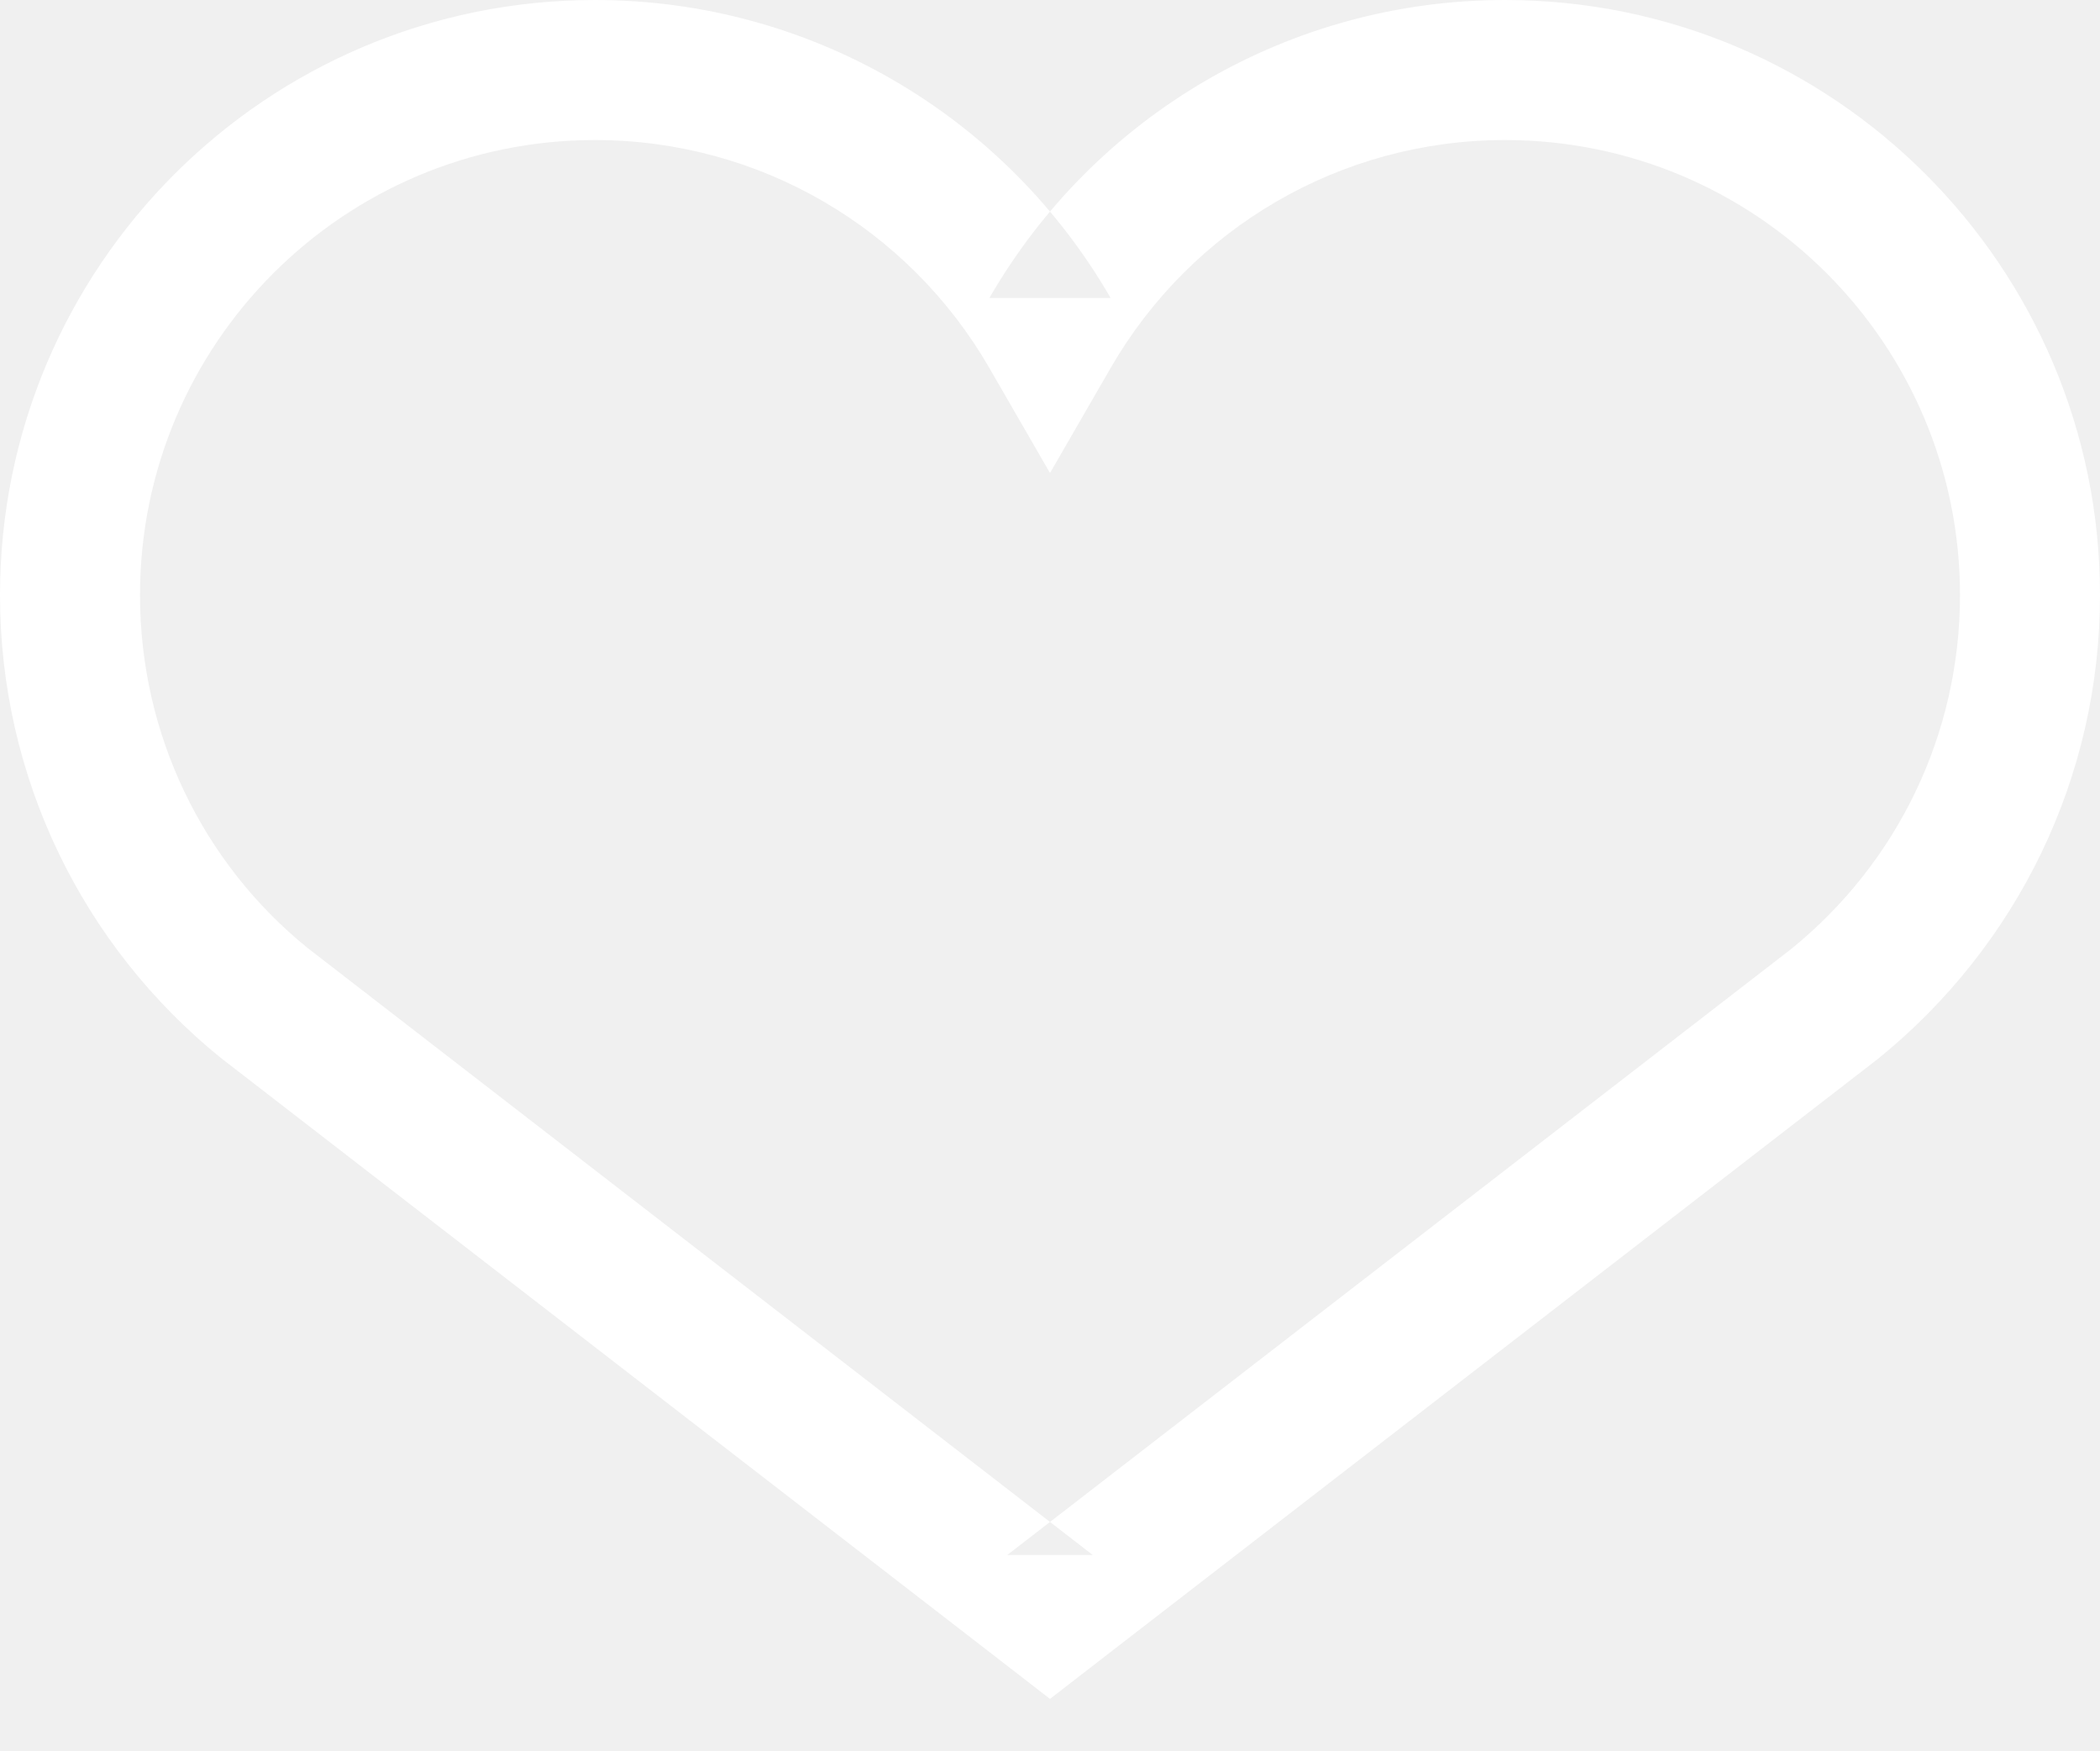
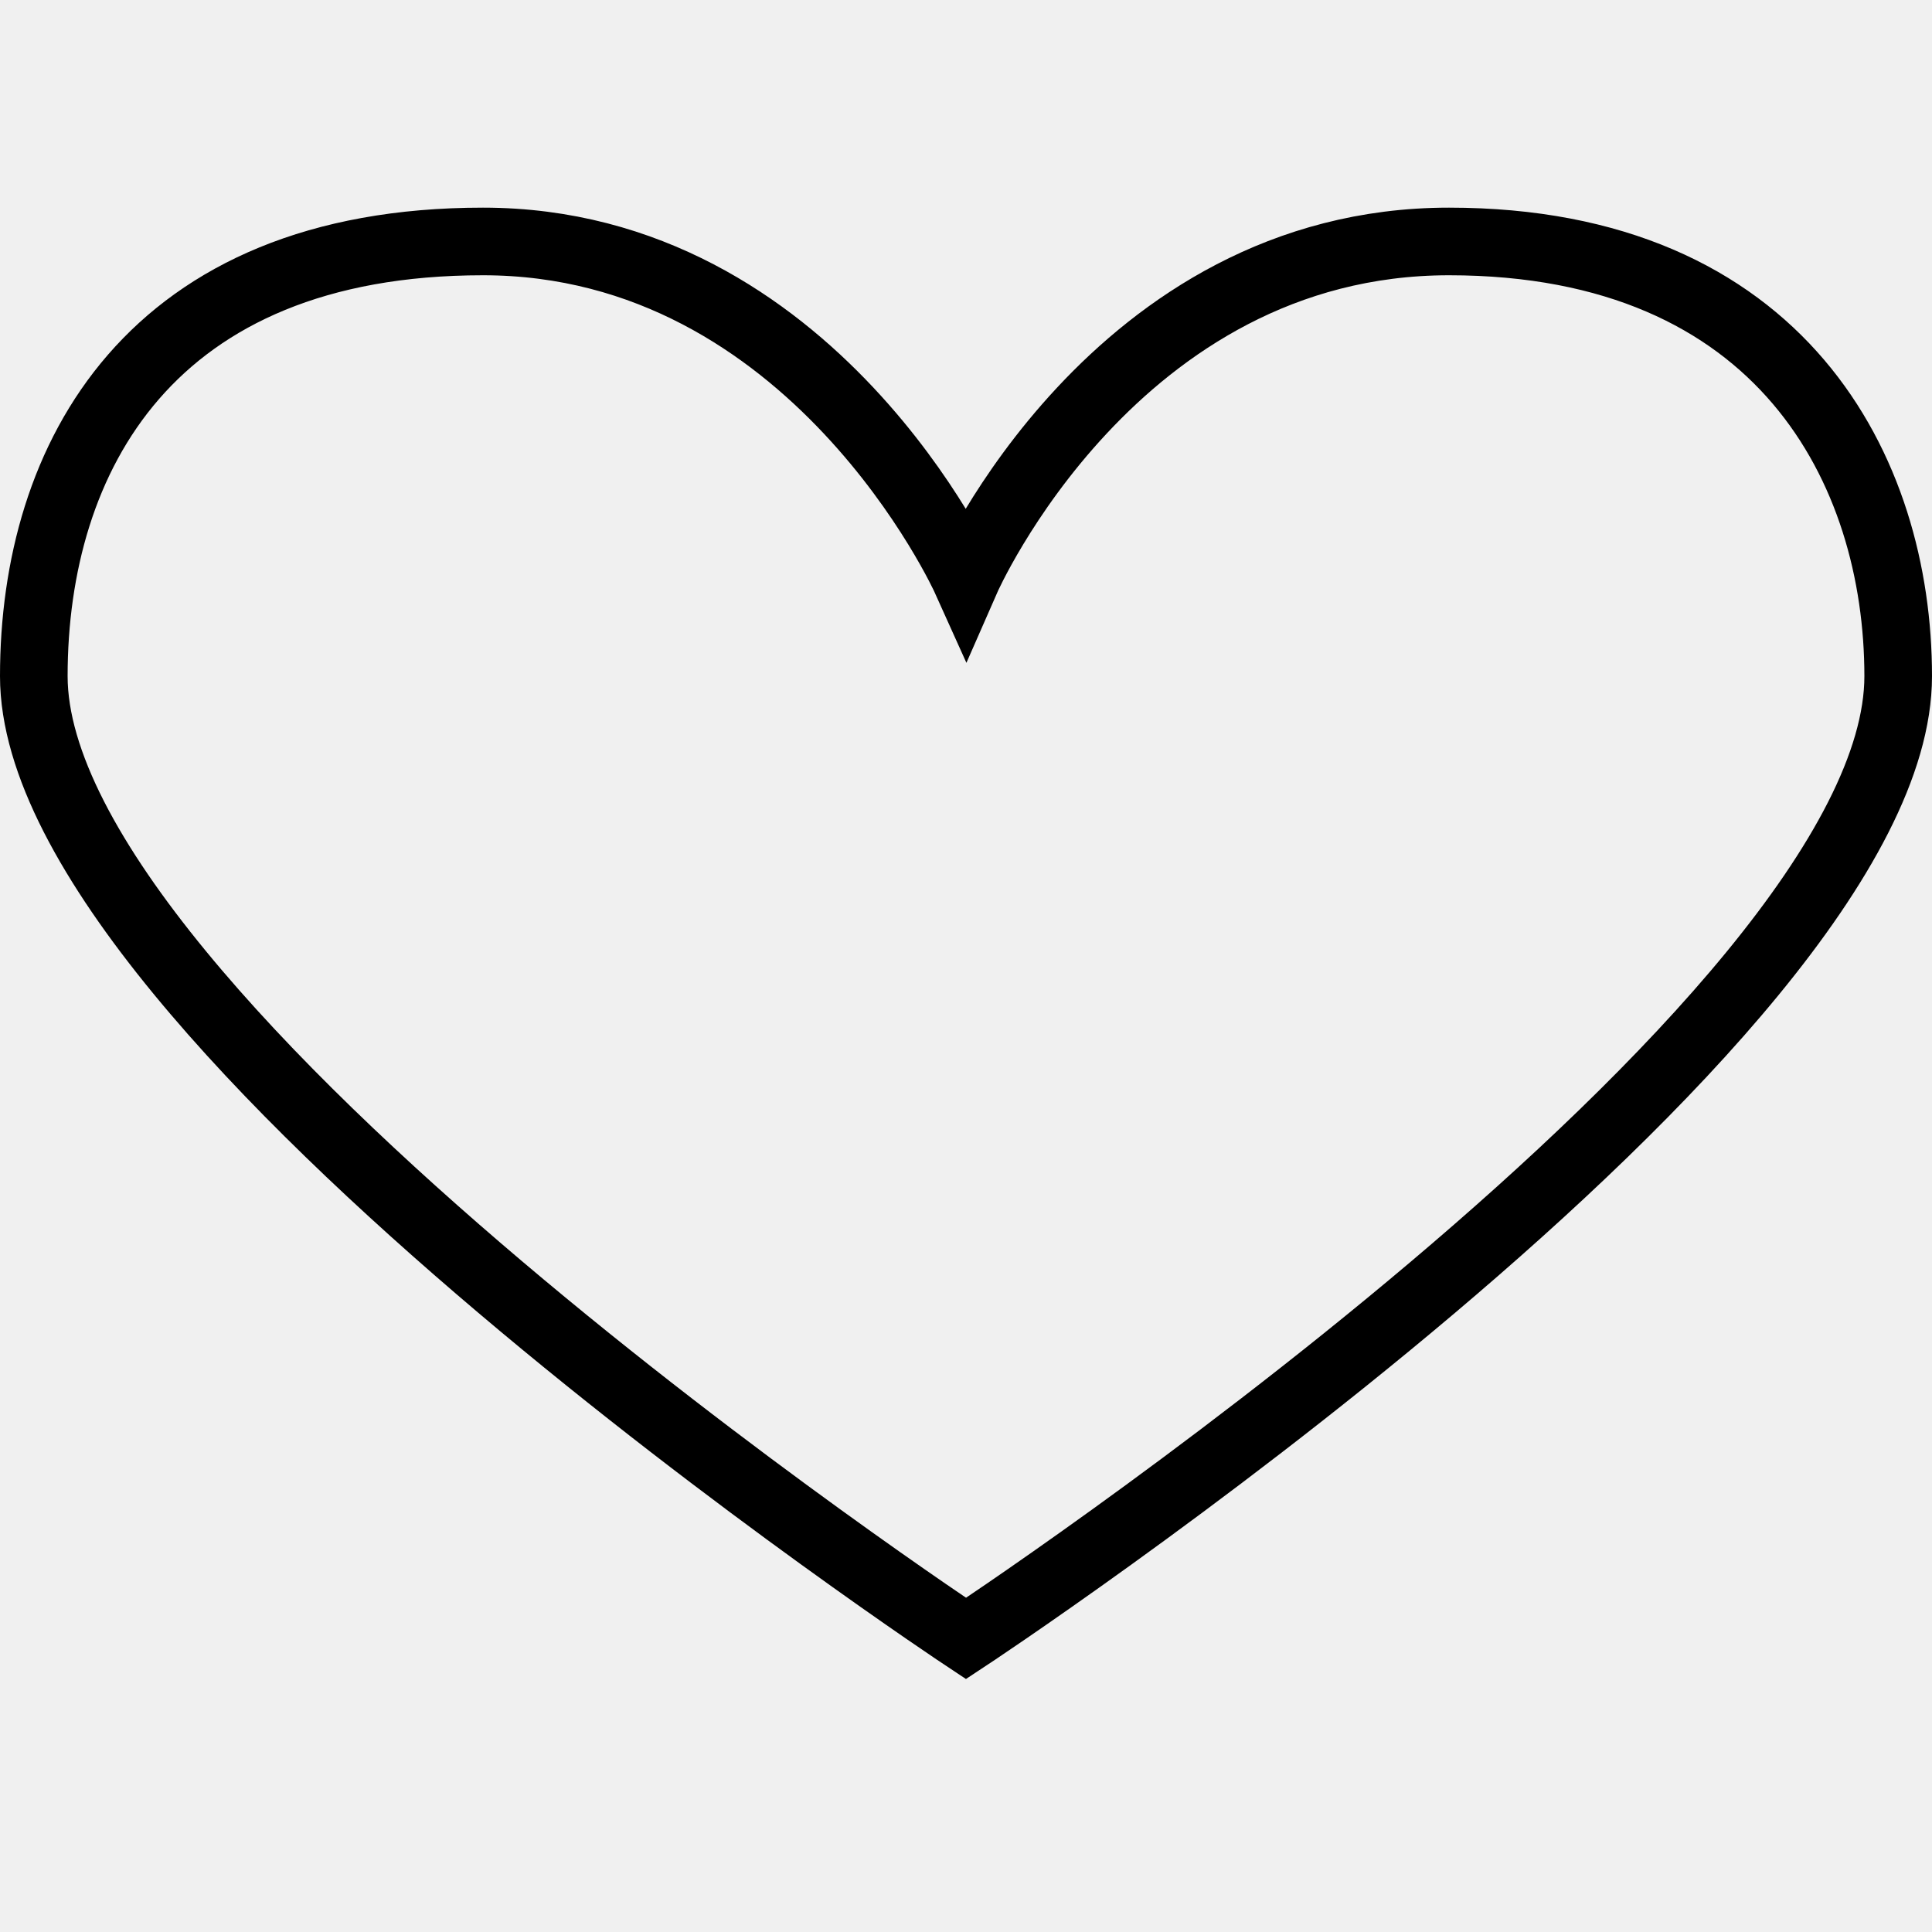
- <svg xmlns="http://www.w3.org/2000/svg" width="30px" height="25px" viewBox="0 0 30 25">
-   <g stroke="none" stroke-width="1" fill="none" fill-rule="evenodd">
-     <g transform="translate(-903, -191)" fill="#FFFFFF">
-       <path d="M911.5,193 C913.85,193 915.98,194.257 917.134,196.256 L918,197.756 L918.866,196.256 C920.02,194.257 922.15,193 924.5,193 C928.09,193 931,195.91 931,199.5 C931,201.488 930.104,203.326 928.588,204.554 L917.389,213.209 L918.611,213.209 L907.394,204.539 C905.896,203.326 905,201.488 905,199.5 C905,195.91 907.91,193 911.5,193 Z M906.153,206.108 L917.389,214.791 L918,215.264 L918.611,214.791 L929.829,206.122 C931.826,204.504 933,202.097 933,199.5 C933,194.806 929.194,191 924.5,191 C921.428,191 918.642,192.644 917.134,195.256 L918.866,195.256 C917.358,192.644 914.572,191 911.5,191 C906.806,191 903,194.806 903,199.5 C903,202.097 904.174,204.504 906.153,206.108 Z" />
-     </g>
+ <svg xmlns="http://www.w3.org/2000/svg" width="100" height="100" viewBox="0 0 100 100" version="1.1">
+   <style>
+     path {
+       fill: none;
+       stroke-width: 3.5;
+       stroke: #000;
+     }
+   </style>
+   <g transform="translate(0,-952.3621)">
+     <path class="fillme" d="m50 982.36c0 0 7.67-17.5 25-17.5 17.24 0 23.25 11.88 23.25 22.5 0 18.03-48.25 49.81-48.25 49.81 0 0-48.25-31.94-48.25-49.81 0-11.31 6.01-22.5 23.25-22.5 17.12 0 25 17.5 25 17.5z" />
  </g>
</svg>
